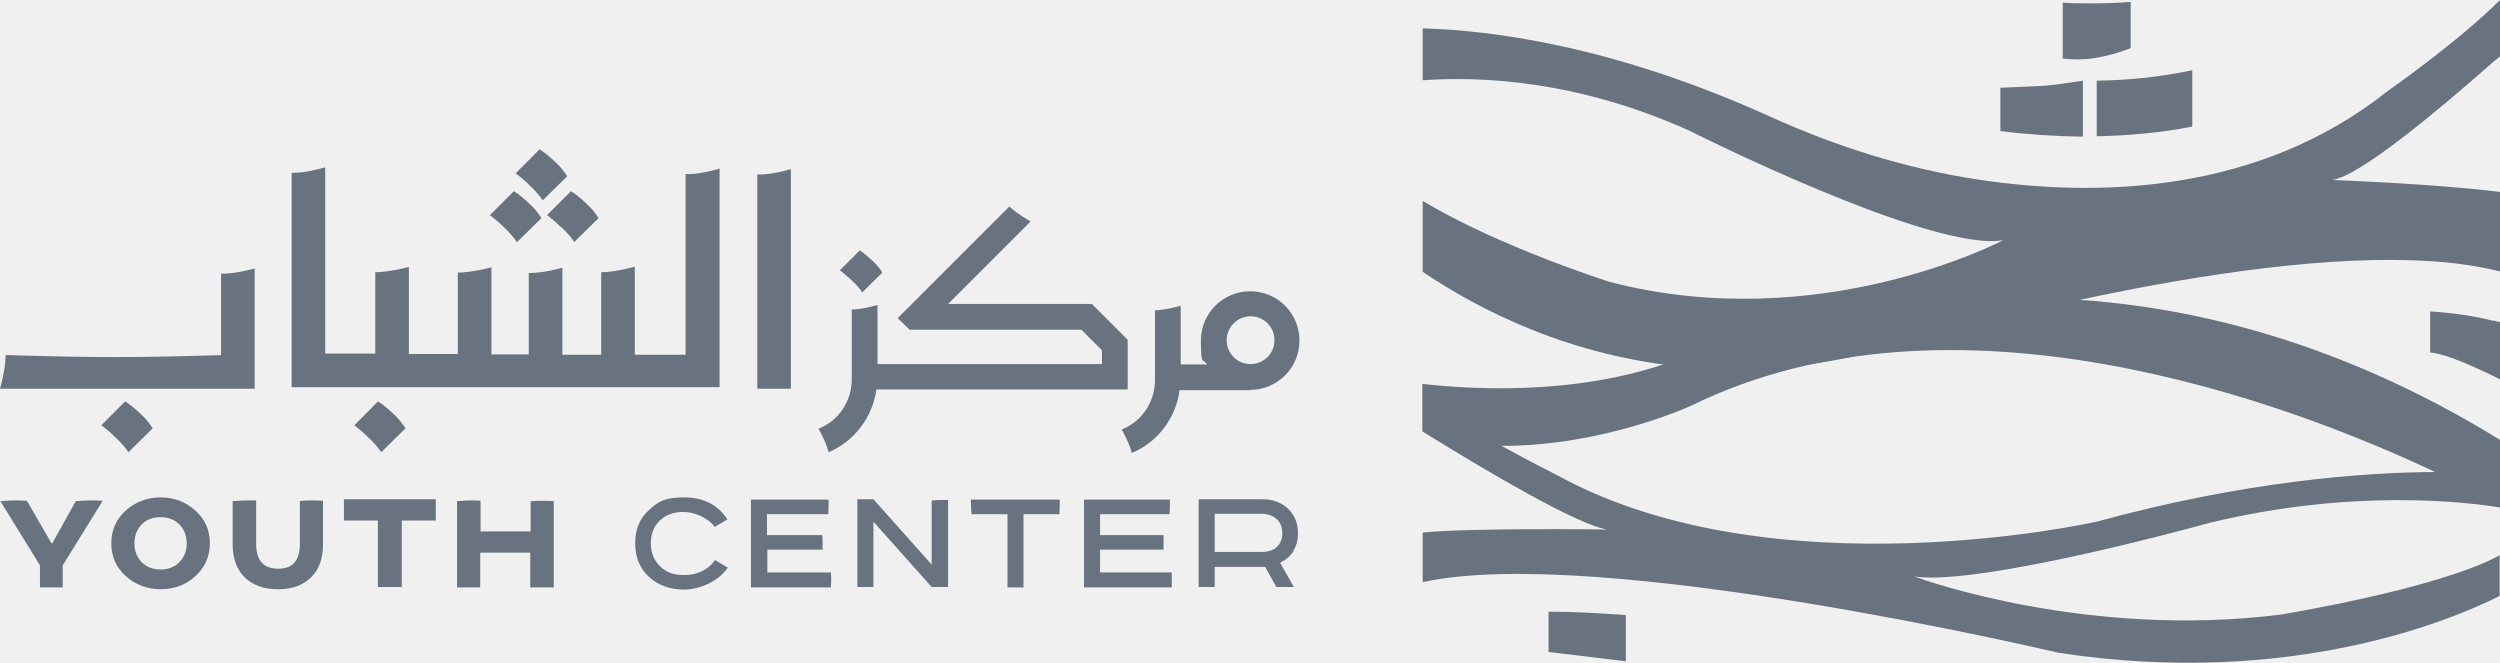
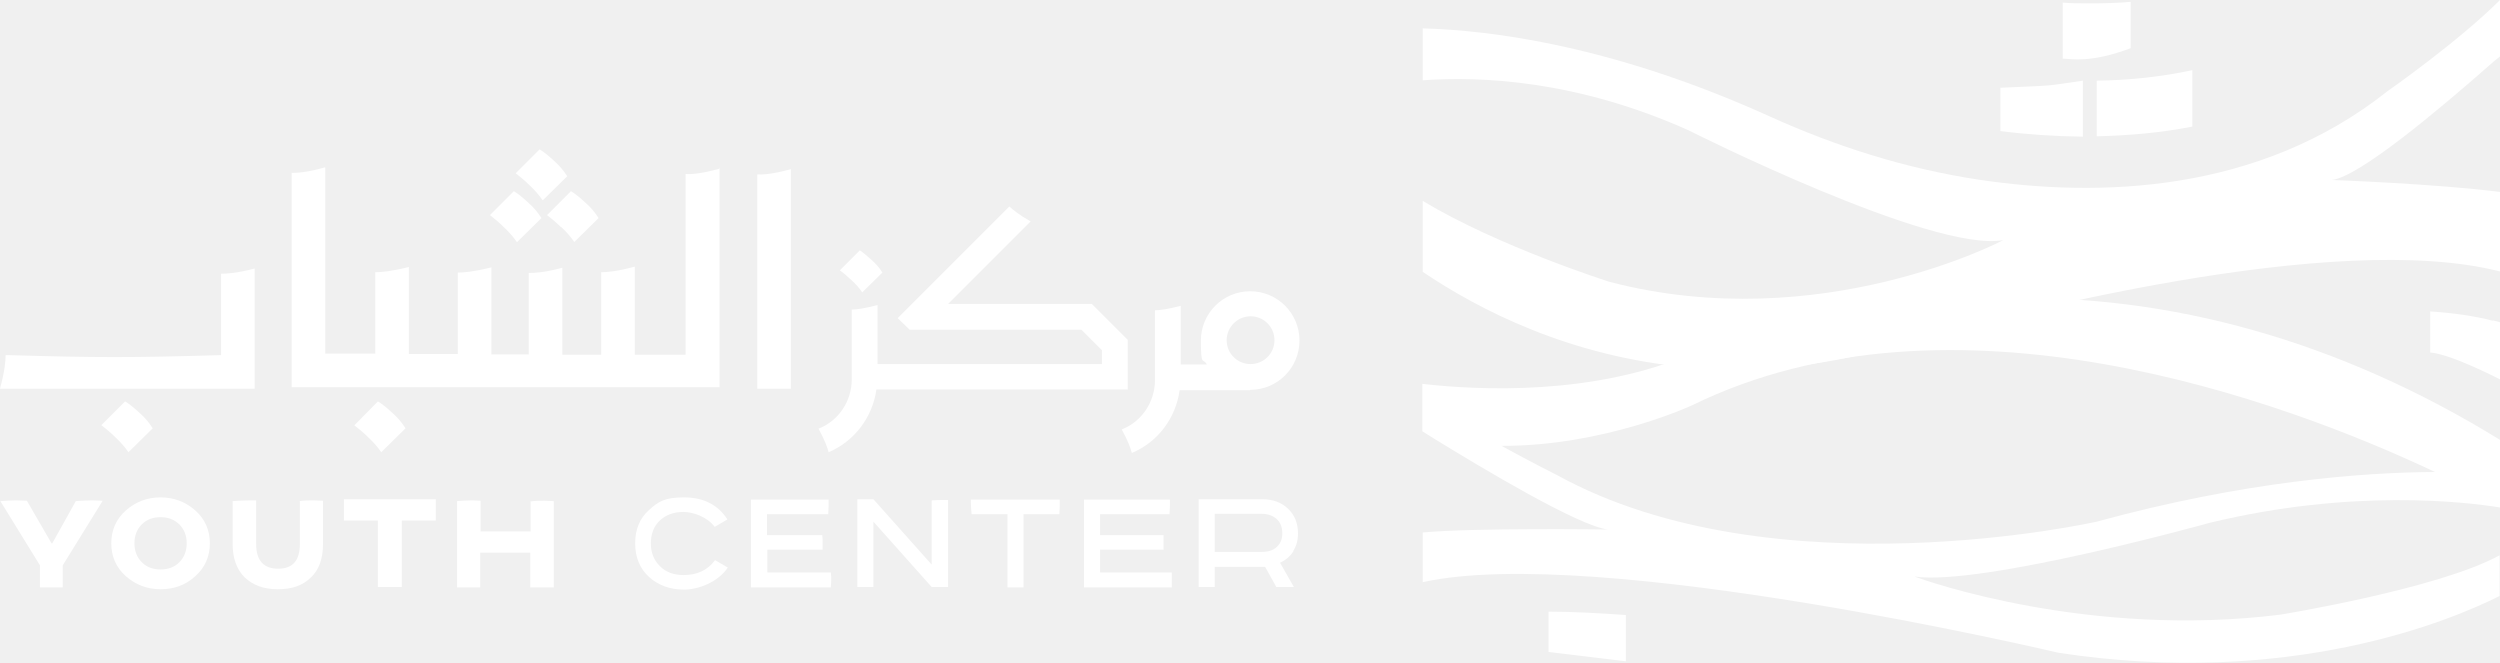
<svg xmlns="http://www.w3.org/2000/svg" id="Layer_2" version="1.1" viewBox="0 0 669.5 177.5">
  <defs>
    <style>
      .st0 {
-         fill: #69737f;
+         fill: #fff;
      }
    </style>
  </defs>
  <path class="st0" d="M534.7,79.8c-46.9,1.5-81.2,14.7-81.2,14.7-26.6,11.6-57.7,10-72.6,8.3v12.7c.9.6,2,1.2,3.2,2,12.7,7.8,38.7,23.4,46.5,24.3,0,0-35.7-.5-49.6.8v13.3c46.8-10.3,170.2,18.9,170.2,18.9,62,9.5,105.3-8.7,118.2-15.2v-10.9c-16.3,9-58.7,15.9-58.7,15.9-51.1,6.4-94.8-9-98-10.2,18,2.6,79.1-14.4,79.1-14.4,38-9.2,68.5-5.6,77.7-4.1v-18.1c-42.3-26.1-88.3-39.4-134.7-37.9h0ZM561.5,139.7s-86.3,19.5-144.4-12.4c0,0-7-3.5-15-7.9,27.4.1,50.9-10.8,50.9-10.8,69.6-34.1,158.5-1.4,199.1,17.8-19.5.1-51.1,2.5-90.6,13.3Z" />
  <path class="st0" d="M435.4,164.7c-7.2-.5-14.2-.9-20.7-.9v10.8l20.7,2.5v-12.5h0Z" />
  <path class="st0" d="M557.8,21.6c-11,1.6-6.8,1.2-22.1,1.9v11.6c7,.9,14.4,1.4,22.1,1.5,0,0,0-15,0-15Z" />
  <path class="st0" d="M561.5,21.6v14.9c8.4-.2,17-.9,25.6-2.6v-15.1c-8,1.7-16.6,2.7-25.6,2.8h0Z" />
  <path class="st0" d="M570.6.5c-3.5.3-7,.4-10.6.4s-5.1,0-7.6-.2v15c2.5.1,7.6,1.2,18.2-2.8V.5h0Z" />
  <path class="st0" d="M669.5,15V0h0c-11.2,11.2-30.1,24.4-30.1,24.4-34.6,27.5-77.7,28.5-109.6,23.7-19.2-2.9-37.9-8.8-55.6-16.8-42.1-19.1-74.9-23.2-93.2-23.7v13.9c15.3-1.1,41.1-.1,71.2,13.4,0,0,65.3,32.9,84.3,29.4,0,0-48.9,25.9-105.4,11.2,0,0-29.7-9.4-50.1-21.7v19c15,10.1,39.4,22.8,71.4,25.6,18,1.6,36.1-.4,53.7-5.4,31.6-9,119.3-31.6,163.4-20.3v-21.3c-17.4-2.2-45-3.2-45-3.2,7.3-.9,28.4-18.6,42.6-31.1,0,0,1.1-1,2.4-2h0Z" />
  <path class="st0" d="M667.6,85.9c-5-1.3-10.7-2.1-16.8-2.5v11c5.6.4,18.7,7.2,18.7,7.2v-15.3l-1.9-.5h0Z" />
  <path class="st0" d="M192.6,45.2c-5.1,1.4-7.7,1.5-9,1.4v48.4h-13.6v-23.6c-4.8,1.3-7.5,1.5-9,1.5v22.1h-10.4v-23.3c-4.8,1.3-7.5,1.4-9,1.4v21.8h-10v-23.3c-4.8,1.2-7.5,1.4-9,1.4v21.8h-13.1v-23.3c-4.8,1.2-7.5,1.4-9,1.4v21.8h-13.4v-49.9c-4.9,1.4-7.6,1.5-9,1.5v57.4h114.6v-58.9h0Z" />
  <path class="st0" d="M211.8,45.3c-5.1,1.4-7.7,1.5-9,1.4v57.4h9s0-58.8,0-58.8Z" />
  <path class="st0" d="M68.2,71.9c-4.9,1.3-7.6,1.4-9,1.4v21.8c-24,.7-32.9.7-57,0h-.7c0,1.5-.2,4.2-1.5,9h68.2v-32.2h0Z" />
  <path class="st0" d="M302,104.4v-13.4l-9.6-9.6h-38.5l22.1-22.1c-3.2-1.8-4.8-3.2-5.7-4l-26.1,26.1-3.8,3.8,3.2,3.1h46l5.5,5.5v3.7h-60.1v-15.8c-3.5.9-5.6,1.2-6.9,1.2v18.7c0,5.8-3.5,11.1-8.9,13.2,1.7,3.1,2.4,5.1,2.7,6.3,6.9-2.9,11.8-9.4,12.8-16.8h67.2,0Z" />
  <path class="st0" d="M334.8,104.4c7.3,0,13.2-5.9,13.2-13.2s-5.9-13.2-13.2-13.2-13.2,5.9-13.2,13.2.6,4.5,1.6,6.4h-7v-15.7c-3.5.9-5.6,1.2-6.9,1.2v18.7c0,5.8-3.5,11.1-8.9,13.2,1.7,3.1,2.4,5.1,2.7,6.3,7-2.9,11.8-9.4,12.8-16.8h18.8,0ZM328.5,91.1c0-3.5,2.9-6.4,6.4-6.4s6.4,2.8,6.4,6.4-2.9,6.4-6.4,6.4-6.4-2.8-6.4-6.4Z" />
  <path class="st0" d="M230.2,67.1l-5.3,5.3c.9.6,1.9,1.5,3.1,2.6,1.2,1.1,2.2,2.2,2.9,3.3l5.4-5.3c-.7-1.2-1.7-2.3-2.9-3.4-1.2-1.1-2.3-2-3.2-2.6Z" />
  <path class="st0" d="M145.4,53.6l6.5-6.4c-.9-1.4-2-2.8-3.5-4.1-1.4-1.3-2.7-2.4-3.9-3.1l-6.4,6.4c1,.8,2.3,1.8,3.7,3.2,1.5,1.4,2.6,2.7,3.5,4h0Z" />
  <path class="st0" d="M138.5,64.8l6.5-6.4c-.9-1.4-2-2.8-3.5-4.1-1.4-1.3-2.7-2.4-3.9-3.1l-6.4,6.4c1,.8,2.3,1.8,3.7,3.2,1.5,1.4,2.6,2.7,3.5,4h0Z" />
  <path class="st0" d="M94.9,113.9c1,.8,2.3,1.8,3.7,3.2,1.5,1.4,2.6,2.7,3.5,4l6.5-6.4c-.9-1.4-2-2.8-3.5-4.1-1.4-1.3-2.7-2.4-3.9-3.1l-6.3,6.4h0Z" />
  <path class="st0" d="M27.2,113.9c1,.8,2.3,1.8,3.7,3.2,1.5,1.4,2.6,2.7,3.5,4l6.5-6.4c-.9-1.4-2-2.8-3.5-4.1-1.4-1.3-2.7-2.4-3.9-3.1l-6.4,6.4h0Z" />
  <path class="st0" d="M150.3,60.8c1.5,1.4,2.6,2.7,3.5,4l6.5-6.4c-.9-1.4-2-2.8-3.5-4.1-1.4-1.3-2.7-2.4-3.9-3.1l-6.4,6.4c1,.8,2.3,1.8,3.7,3.2h0Z" />
  <path class="st0" d="M20.3,134.2l-6.3,11.3h-.2l-6.6-11.4h0c-.9,0-1.8-.1-2.8-.1-1.4,0-2.9.1-4.3.2l10.6,17.2v5.9h6.1v-5.9l10.7-17.3c-.9,0-1.9-.1-2.8-.1-1.5,0-2.9.1-4.4.2h0Z" />
  <path class="st0" d="M52.3,136.7c-2.6-2.3-5.7-3.5-9.3-3.5s-6.7,1.2-9.3,3.5c-2.6,2.3-3.9,5.3-3.9,8.8s1.3,6.5,3.9,8.8c2.6,2.3,5.7,3.5,9.3,3.5s6.7-1.1,9.3-3.5c2.6-2.3,3.9-5.3,3.9-8.8s-1.3-6.5-3.9-8.8ZM48,150.6c-1.3,1.3-3,1.9-5,1.9s-3.7-.6-5-1.9c-1.3-1.3-2-3-2-5.1s.7-3.8,2-5.1c1.3-1.3,3-1.9,5-1.9s3.6.6,5,1.9c1.3,1.3,2,3,2,5.1s-.7,3.8-2,5.1Z" />
  <path class="st0" d="M80.3,134.1v11.6c0,4.4-1.9,6.6-5.8,6.6s-5.9-2.2-5.9-6.6v-11.7c-.6,0-1.1,0-1.7,0-1.6,0-3.1.1-4.6.2v11.5c0,3.8,1.1,6.8,3.2,8.9,2.2,2.1,5.1,3.2,8.9,3.2s6.7-1,8.9-3.2c2.2-2.1,3.2-5.1,3.2-8.9v-11.6c-.9,0-1.7-.1-2.6-.1s-2.5,0-3.7.2h0Z" />
  <polygon class="st0" points="92.1 139.4 101.2 139.4 101.2 157.2 107.6 157.2 107.6 139.4 116.7 139.4 116.7 133.7 92.1 133.7 92.1 139.4" />
  <path class="st0" d="M142.1,134.1v8.2h-13.4v-8.2c-.7,0-1.4-.1-2.2-.1-1.4,0-2.7.1-4.1.2v23.1h6.2v-9.3h13.4v9.3h6.3v-23.1c-.8,0-1.7-.1-2.5-.1-1.3,0-2.6,0-3.8.2h0Z" />
  <path class="st0" d="M183,154c-2.6,0-4.7-.8-6.3-2.4-1.6-1.6-2.4-3.6-2.4-6.1s.8-4.6,2.4-6.1c1.6-1.5,3.7-2.3,6.3-2.3s6.4,1.3,8.4,4l3.4-2c-2.5-3.9-6.4-5.9-11.6-5.9s-6.9,1.1-9.4,3.4c-2.5,2.2-3.7,5.2-3.7,8.9s1.2,6.7,3.7,9c2.4,2.2,5.6,3.4,9.4,3.4s9.1-2,11.7-5.9l-3.4-2c-2,2.7-4.8,4-8.4,4h0Z" />
  <path class="st0" d="M205.5,153.3v-6.1h14.8c0-.6,0-1.1,0-1.7s0-1.4-.1-2.2h-14.8v-5.6h16.4c0-.7.1-1.4.1-2.1s0-1.2,0-1.8h-20.8v23.5h21.4c0-.6.1-1.2.1-1.9s0-1.4-.1-2.1h-17Z" />
  <path class="st0" d="M249.5,134.1v17.1l-15.6-17.5h-4.3v23.5h4.3v-17.5l15.6,17.5h4.4v-23.3c-.3,0-.7,0-1,0-1.1,0-2.2,0-3.3.1h0Z" />
  <path class="st0" d="M260,133.7c0,.3,0,.6,0,.9,0,1,.1,2.1.2,3.1h9.6v19.6h4.3v-19.6h9.6c0-.7.1-1.4.1-2.1s0-1.2,0-1.8h-23.8,0Z" />
  <path class="st0" d="M294.6,153.3v-6.1h17c0-.6,0-1.1,0-1.7s0-1.4,0-2.2h-17v-5.6h18.6c0-.7.1-1.4.1-2.1s0-1.2,0-1.8h-23v23.5h23.5c0-.6,0-1.2,0-1.9s0-1.4,0-2.1h-19.2,0Z" />
  <path class="st0" d="M346.3,147.6c.9-1.4,1.3-2.9,1.3-4.8,0-2.7-.9-4.9-2.7-6.6-1.8-1.7-4.1-2.5-6.8-2.5h-17.1v23.5h4.3v-5.4h13.5l3,5.4h4.7l-3.7-6.5c1.5-.7,2.7-1.7,3.6-3.1h0ZM341.9,146.5c-1,.9-2.3,1.3-4,1.3h-12.6v-10.2h12.6c1.6,0,3,.5,4,1.4,1,.9,1.5,2.2,1.5,3.8s-.5,2.8-1.5,3.7Z" />
</svg>
